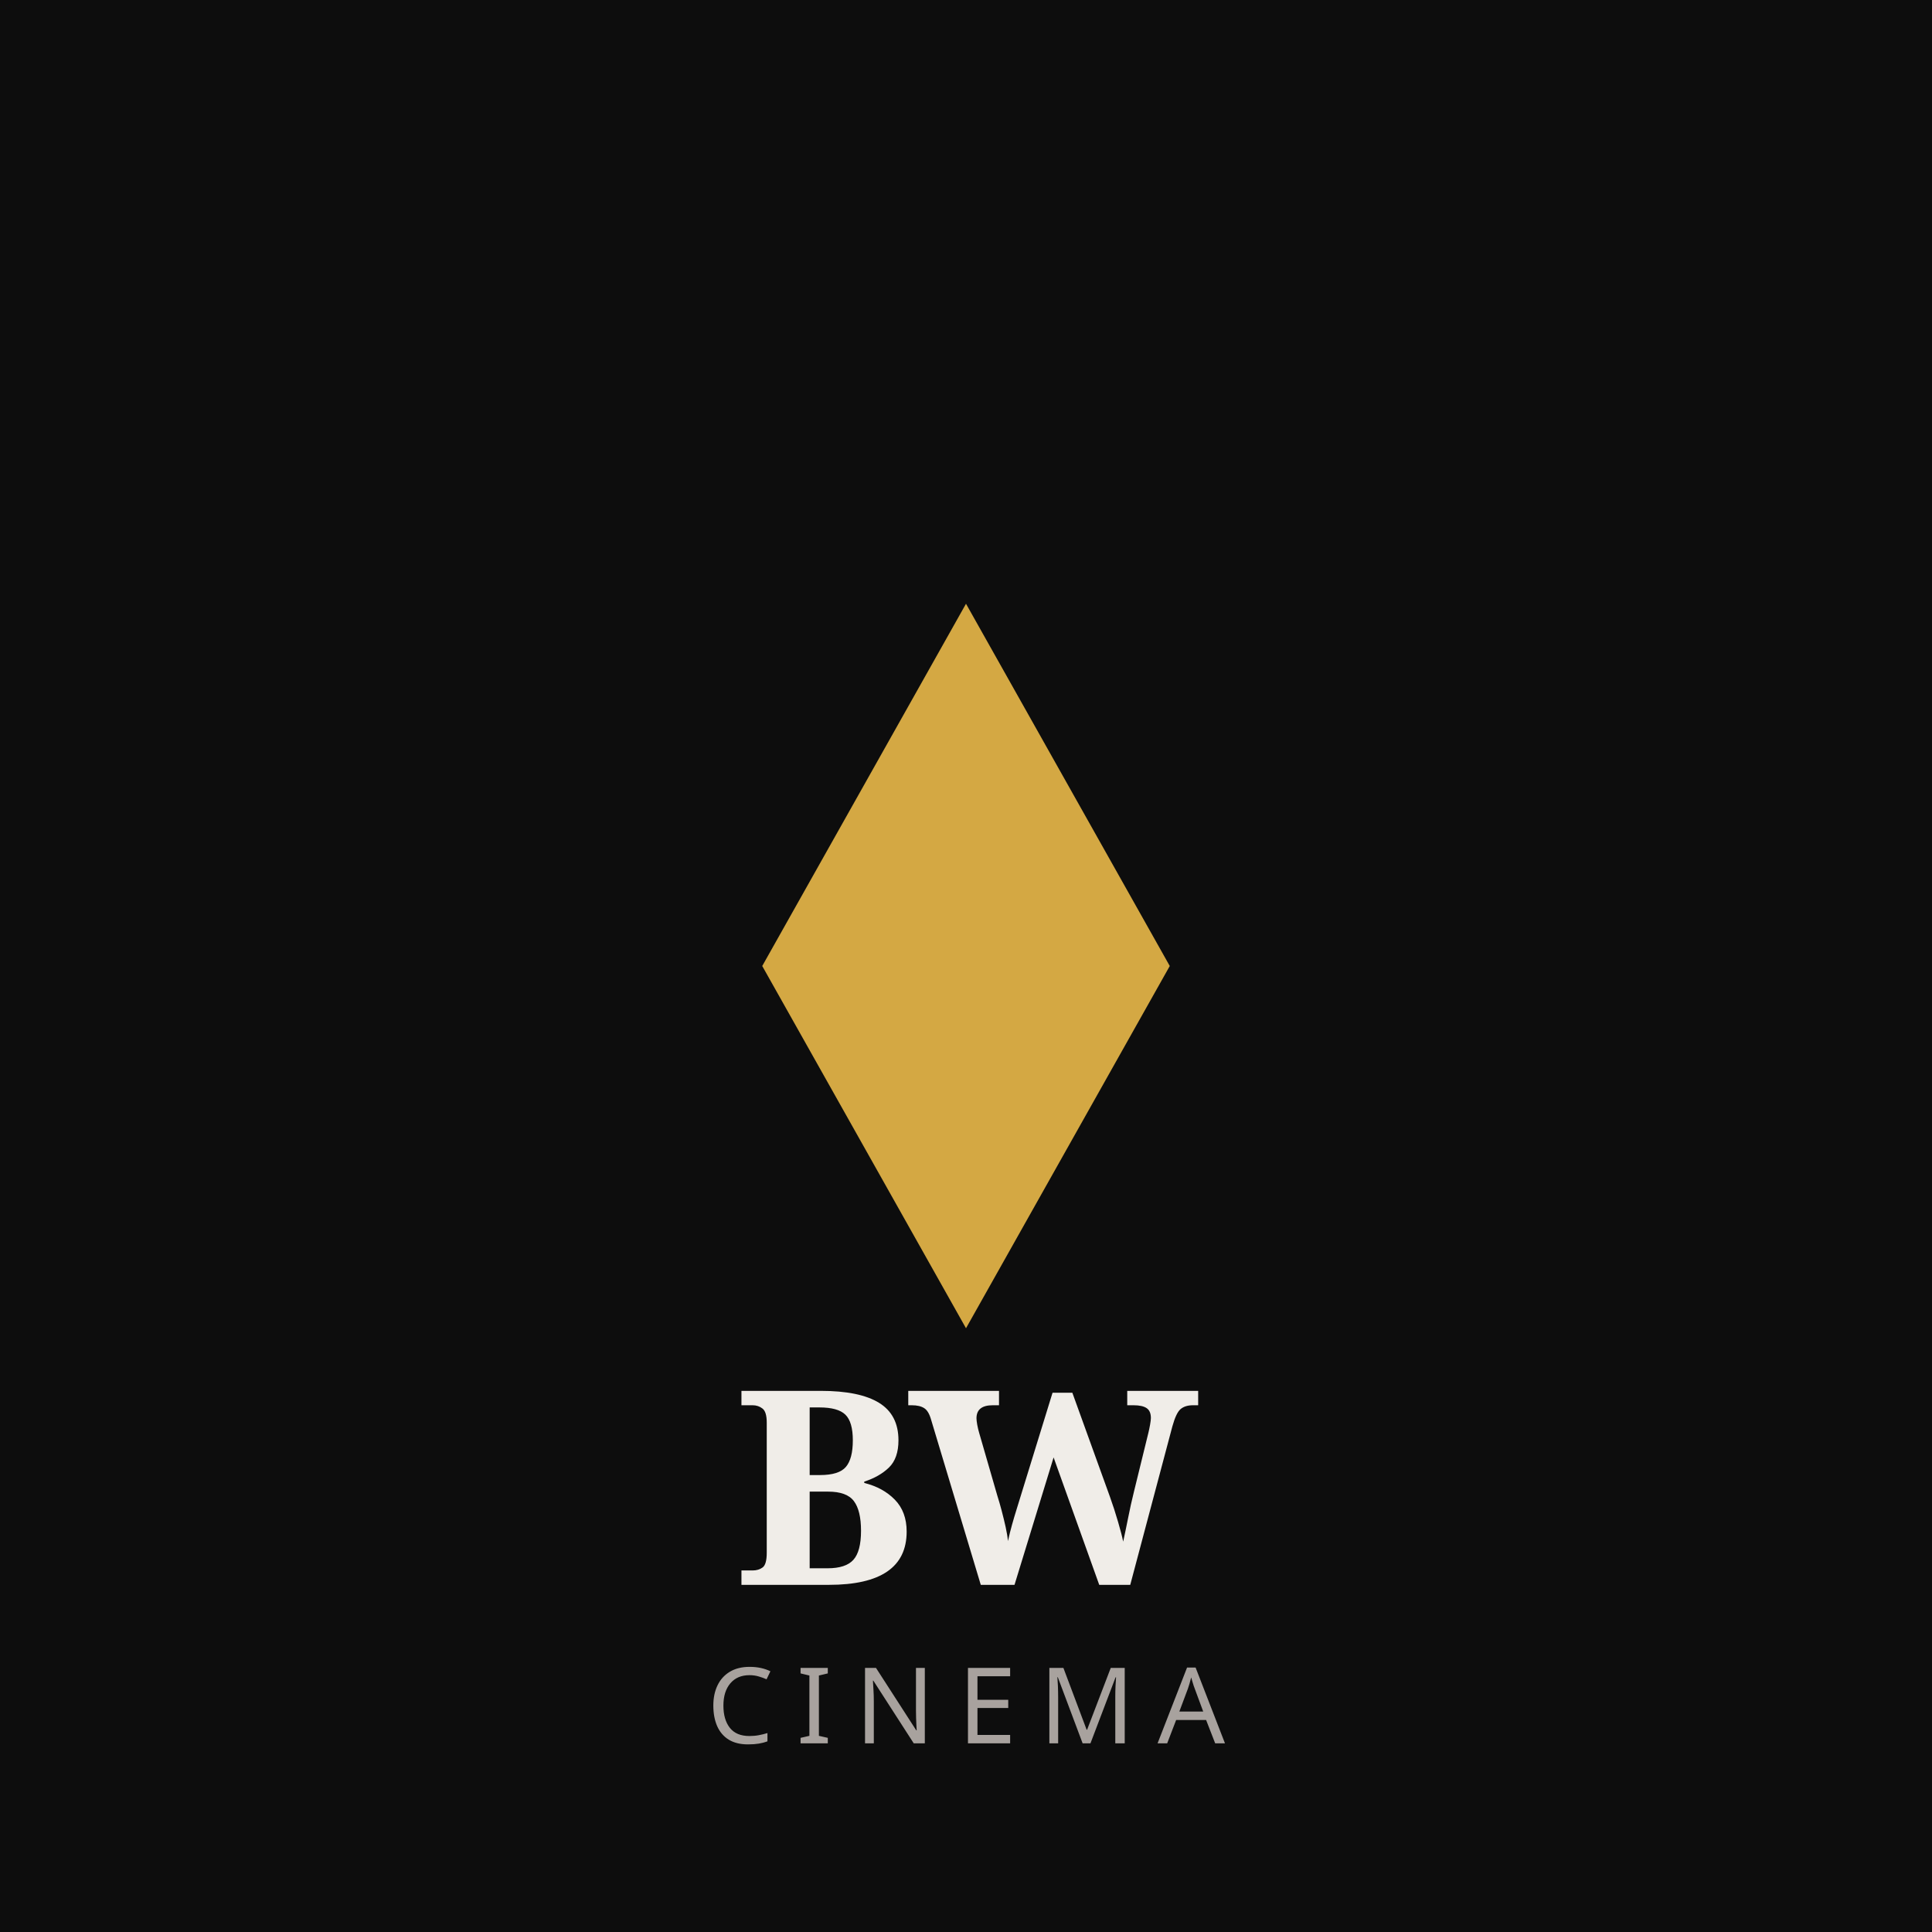
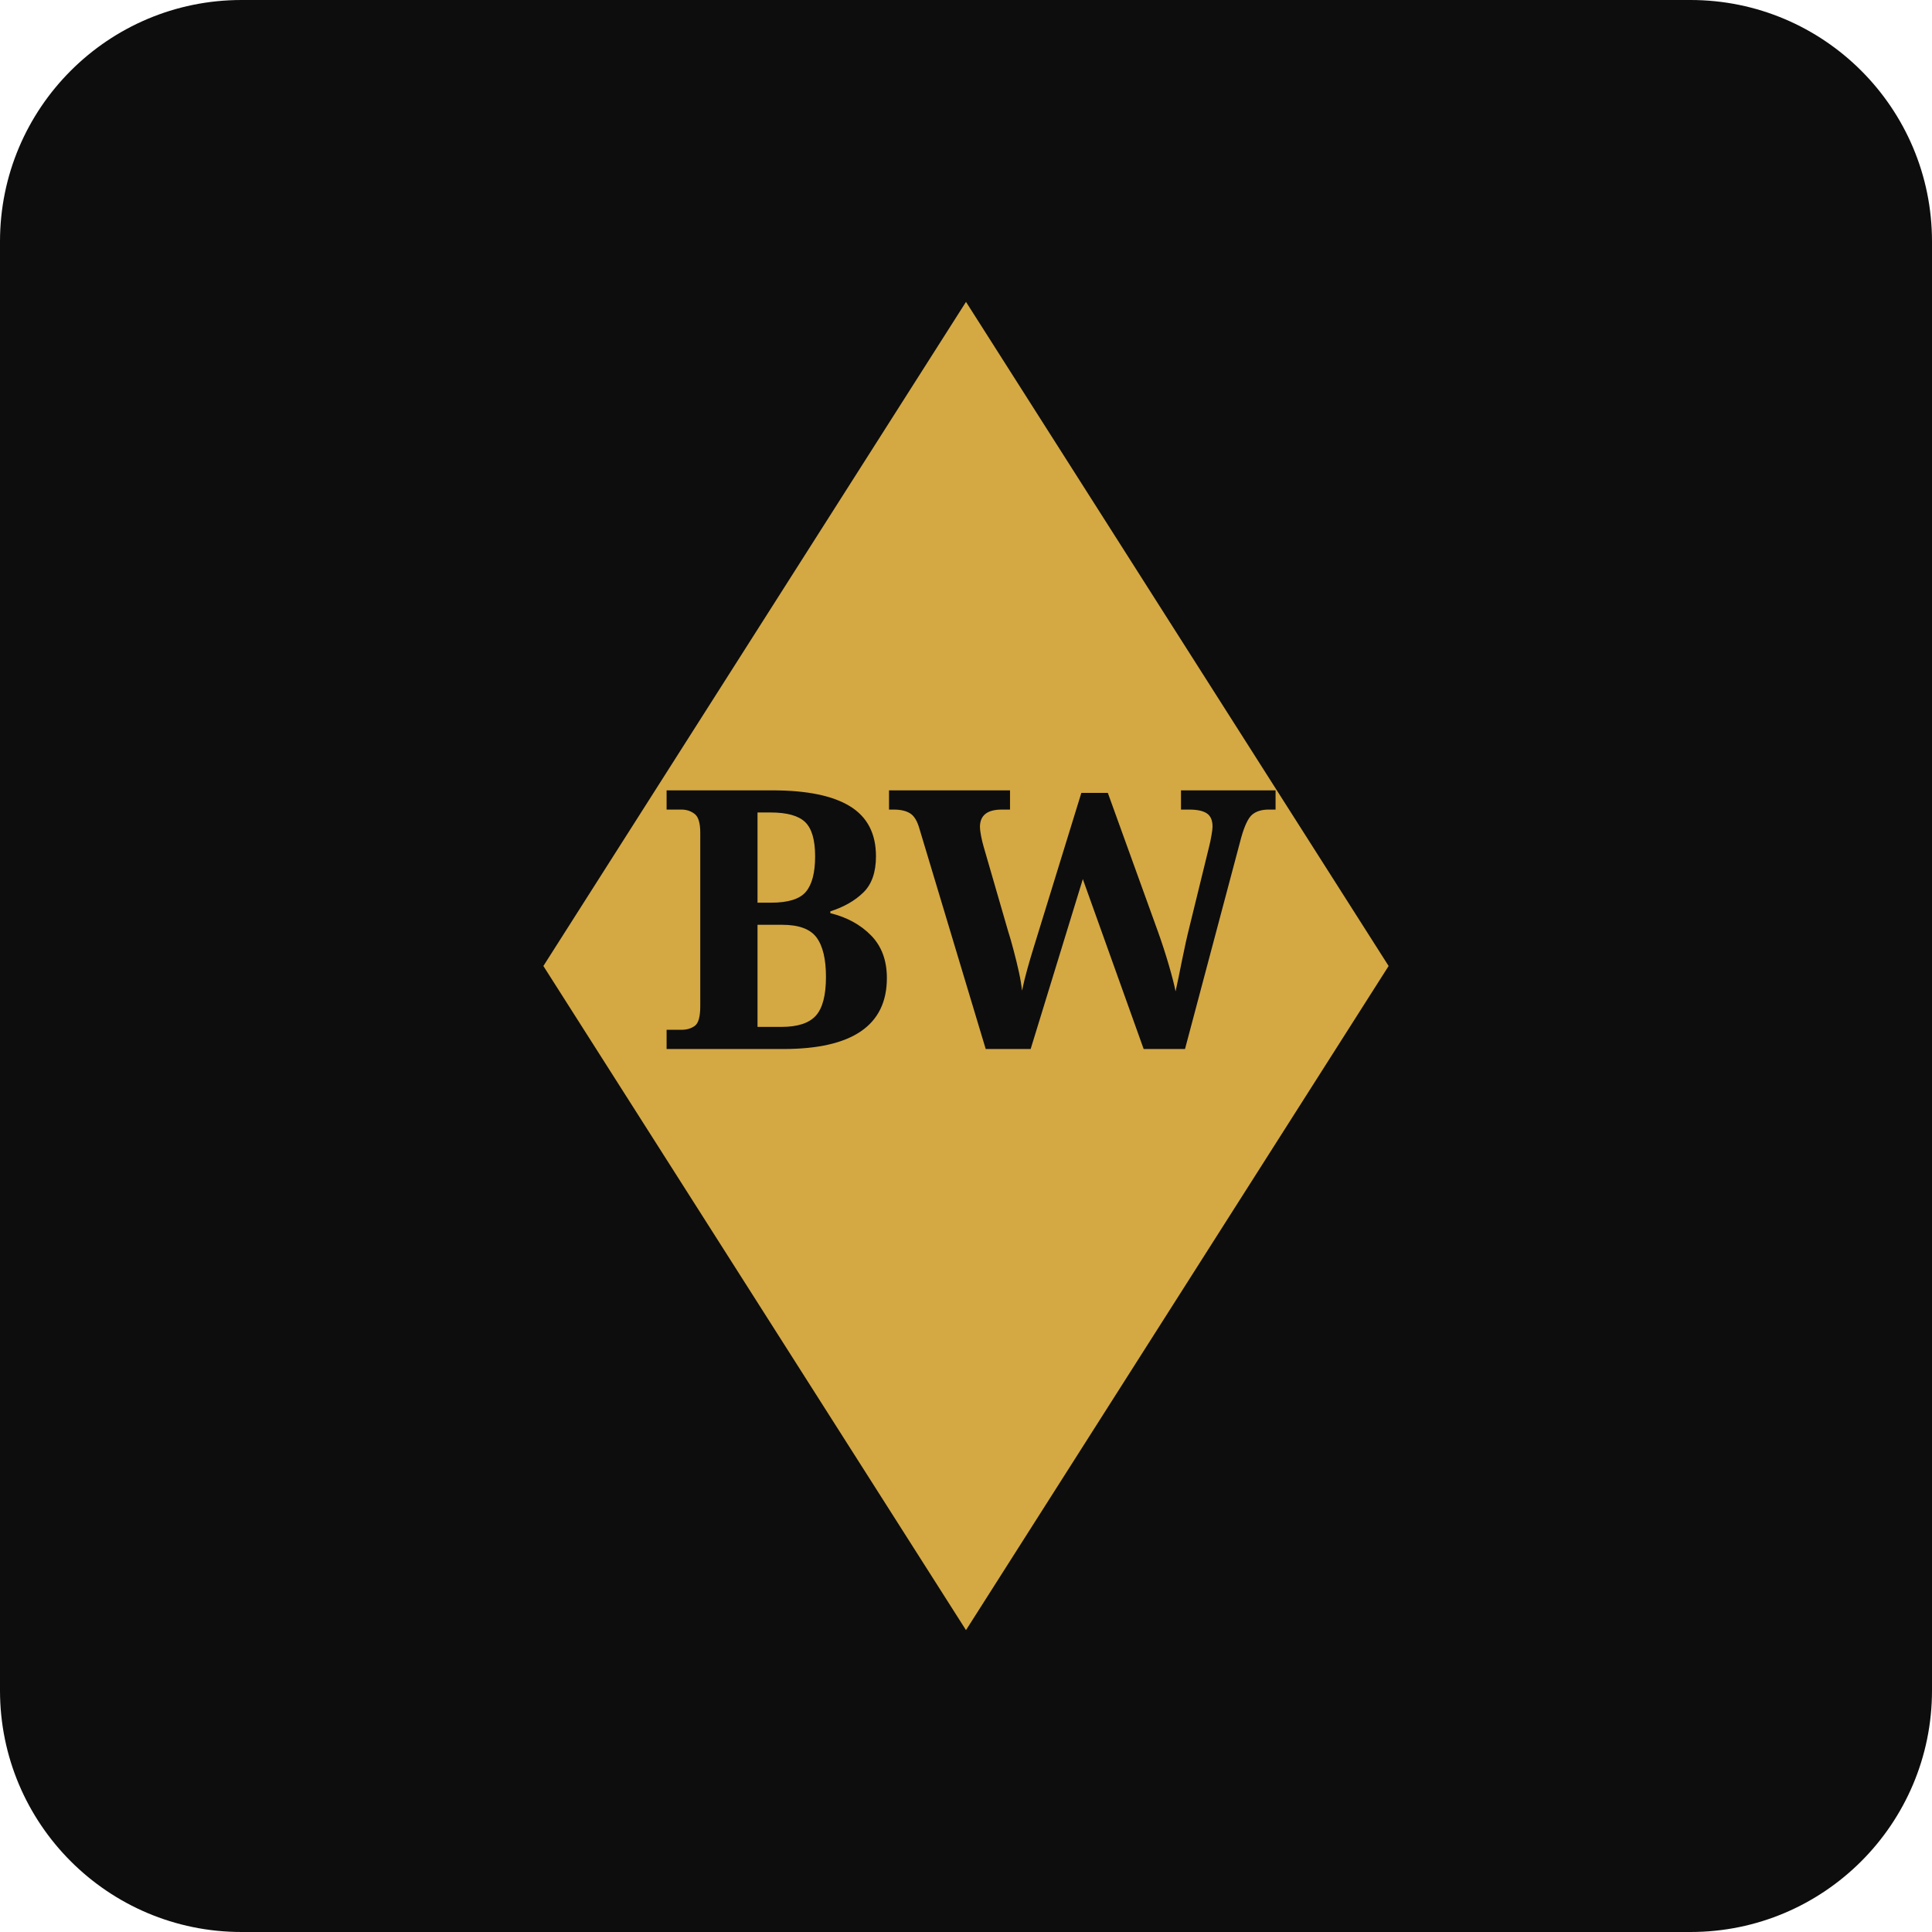
<svg xmlns="http://www.w3.org/2000/svg" width="512" height="512" viewBox="0 0 512 512">
-   <rect width="512" height="512" fill="#0d0d0d" />
-   <polygon points="256,160 310,256 256,352 202,256" fill="#d4a843" />
-   <text x="256" y="420" text-anchor="middle" font-family="Georgia, serif" font-size="72" font-weight="700" fill="#f0ede8">BW</text>
-   <text x="256" y="462" text-anchor="middle" font-family="sans-serif" font-size="28" font-weight="400" fill="#a8a29e" letter-spacing="6">CINEMA</text>
+   <rect width="512" height="512" rx="64" fill="#0d0d0d" />
+   <polygon points="256,80 368,256 256,432 144,256" fill="#d4a843" />
+   <text x="256" y="278" text-anchor="middle" font-family="Georgia,serif" font-size="96" font-weight="700" fill="#0d0d0d">BW</text>
</svg>
